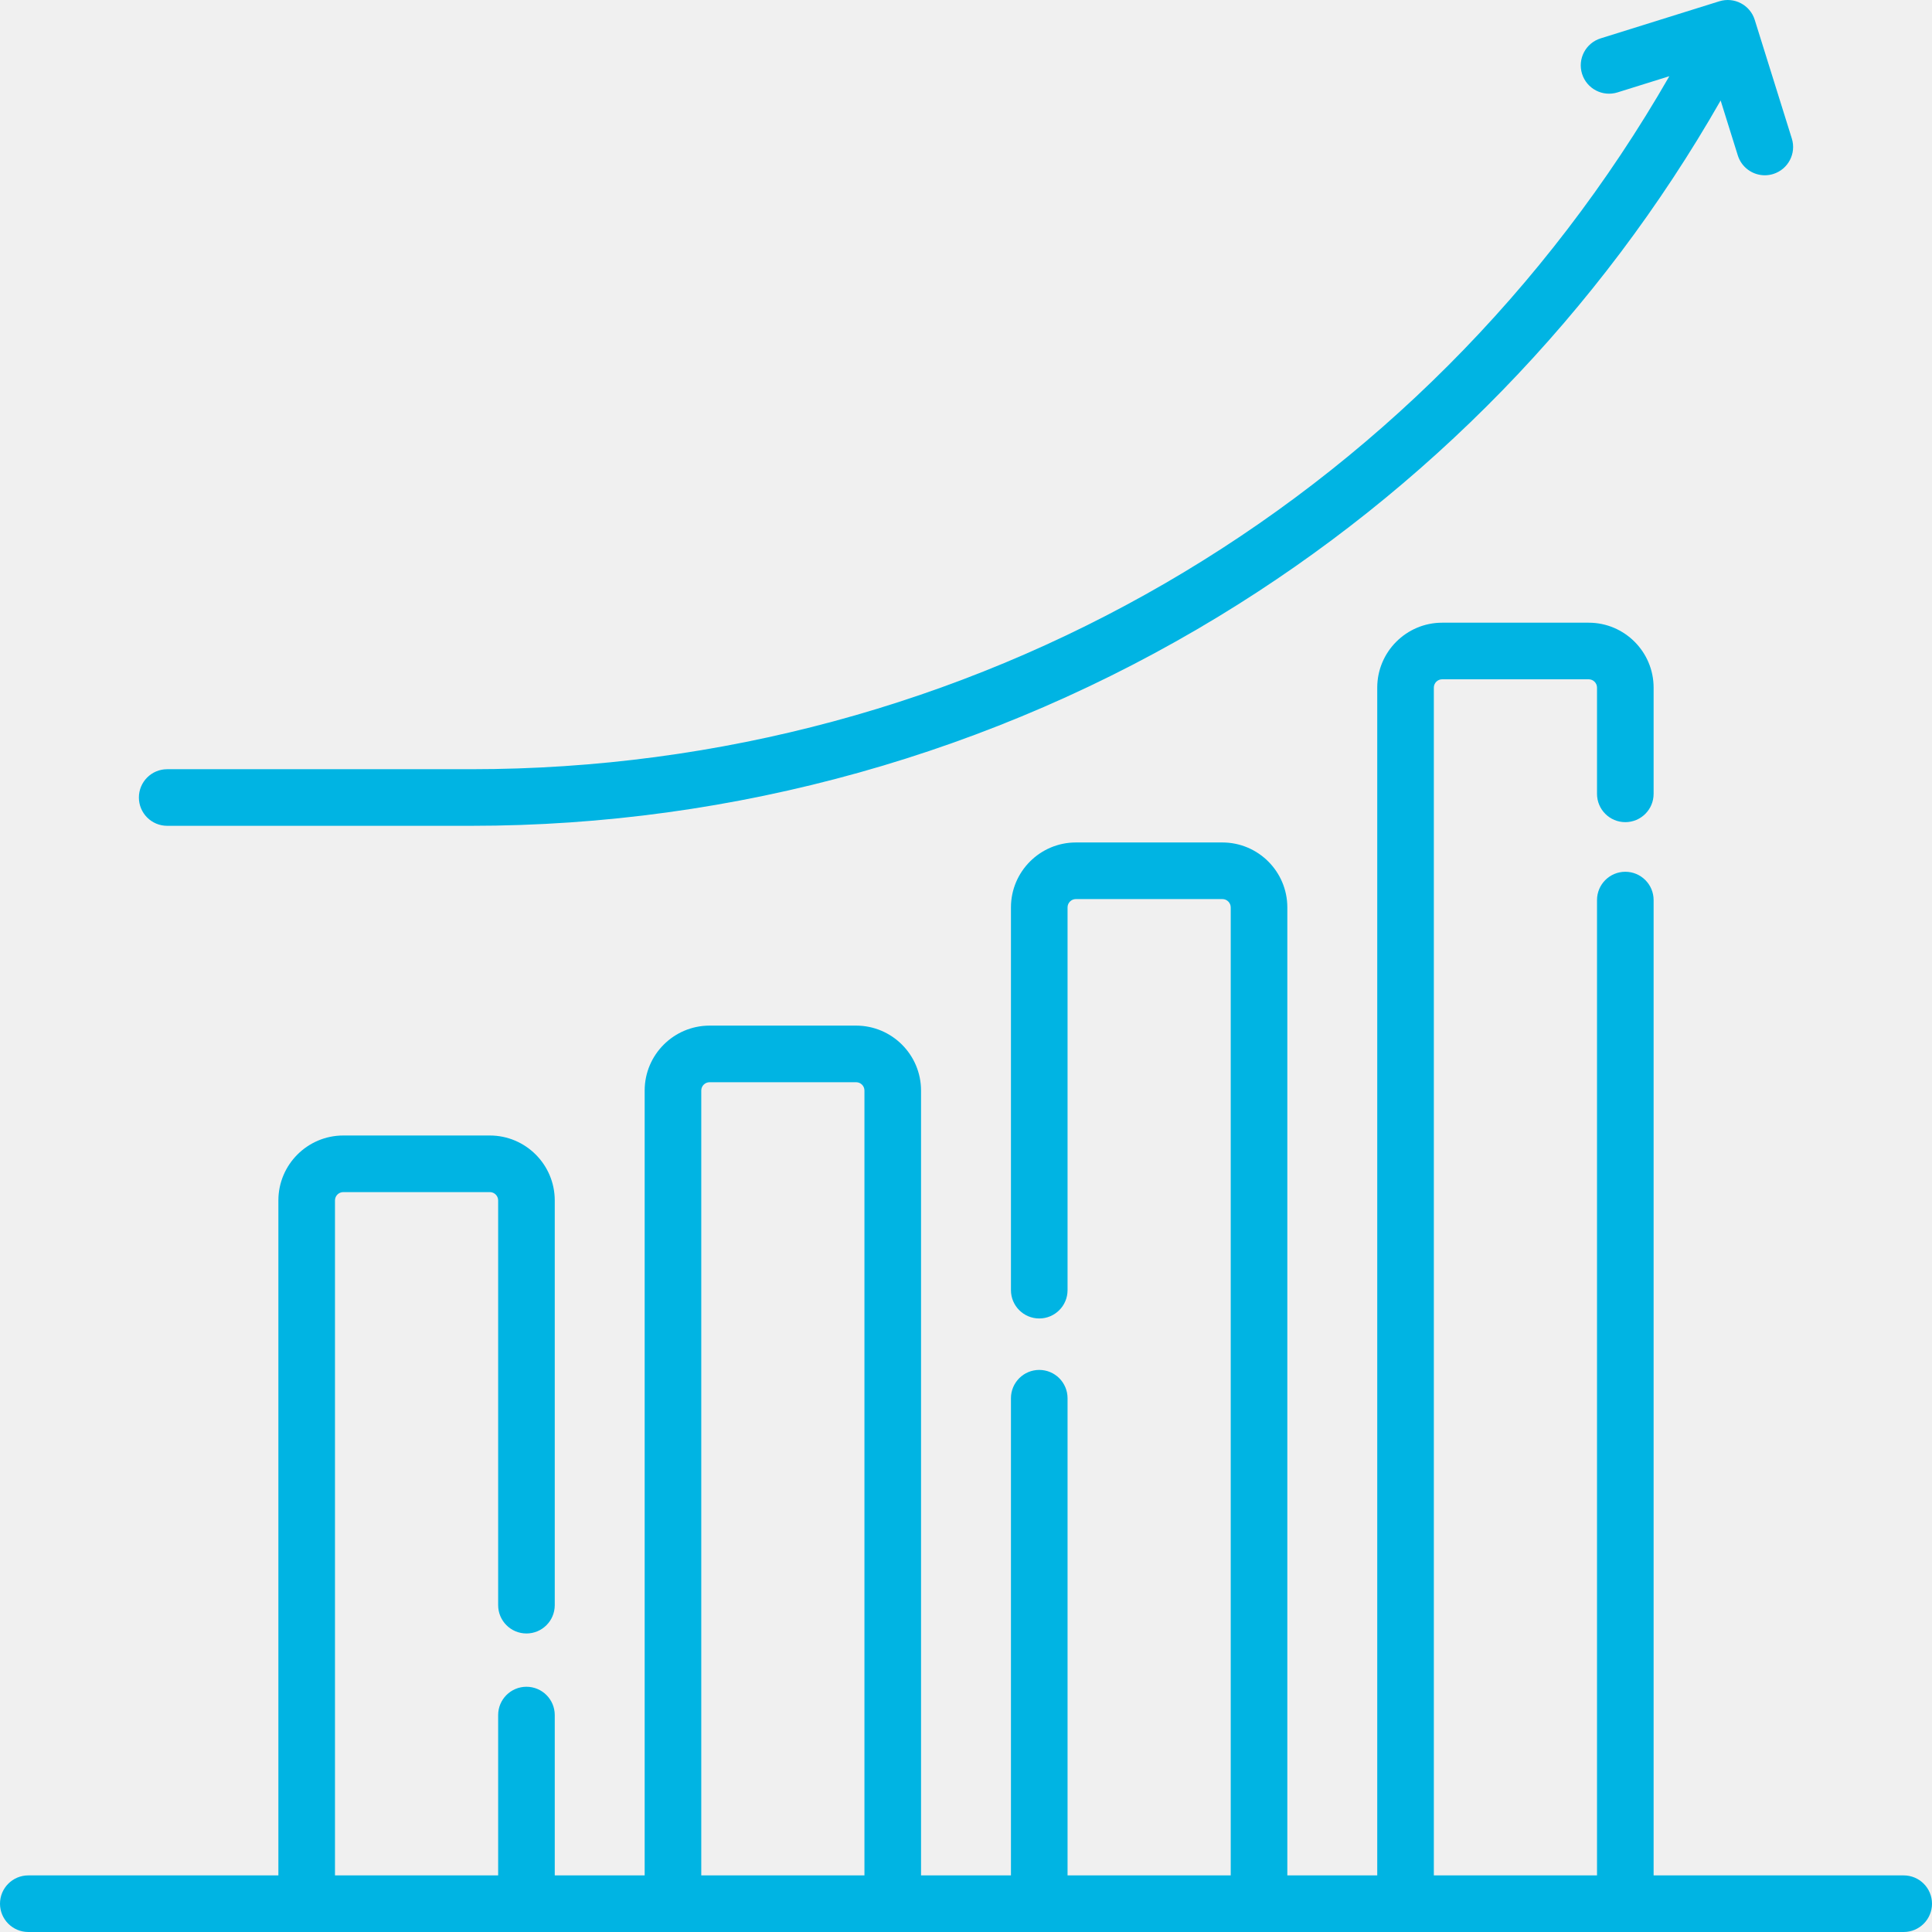
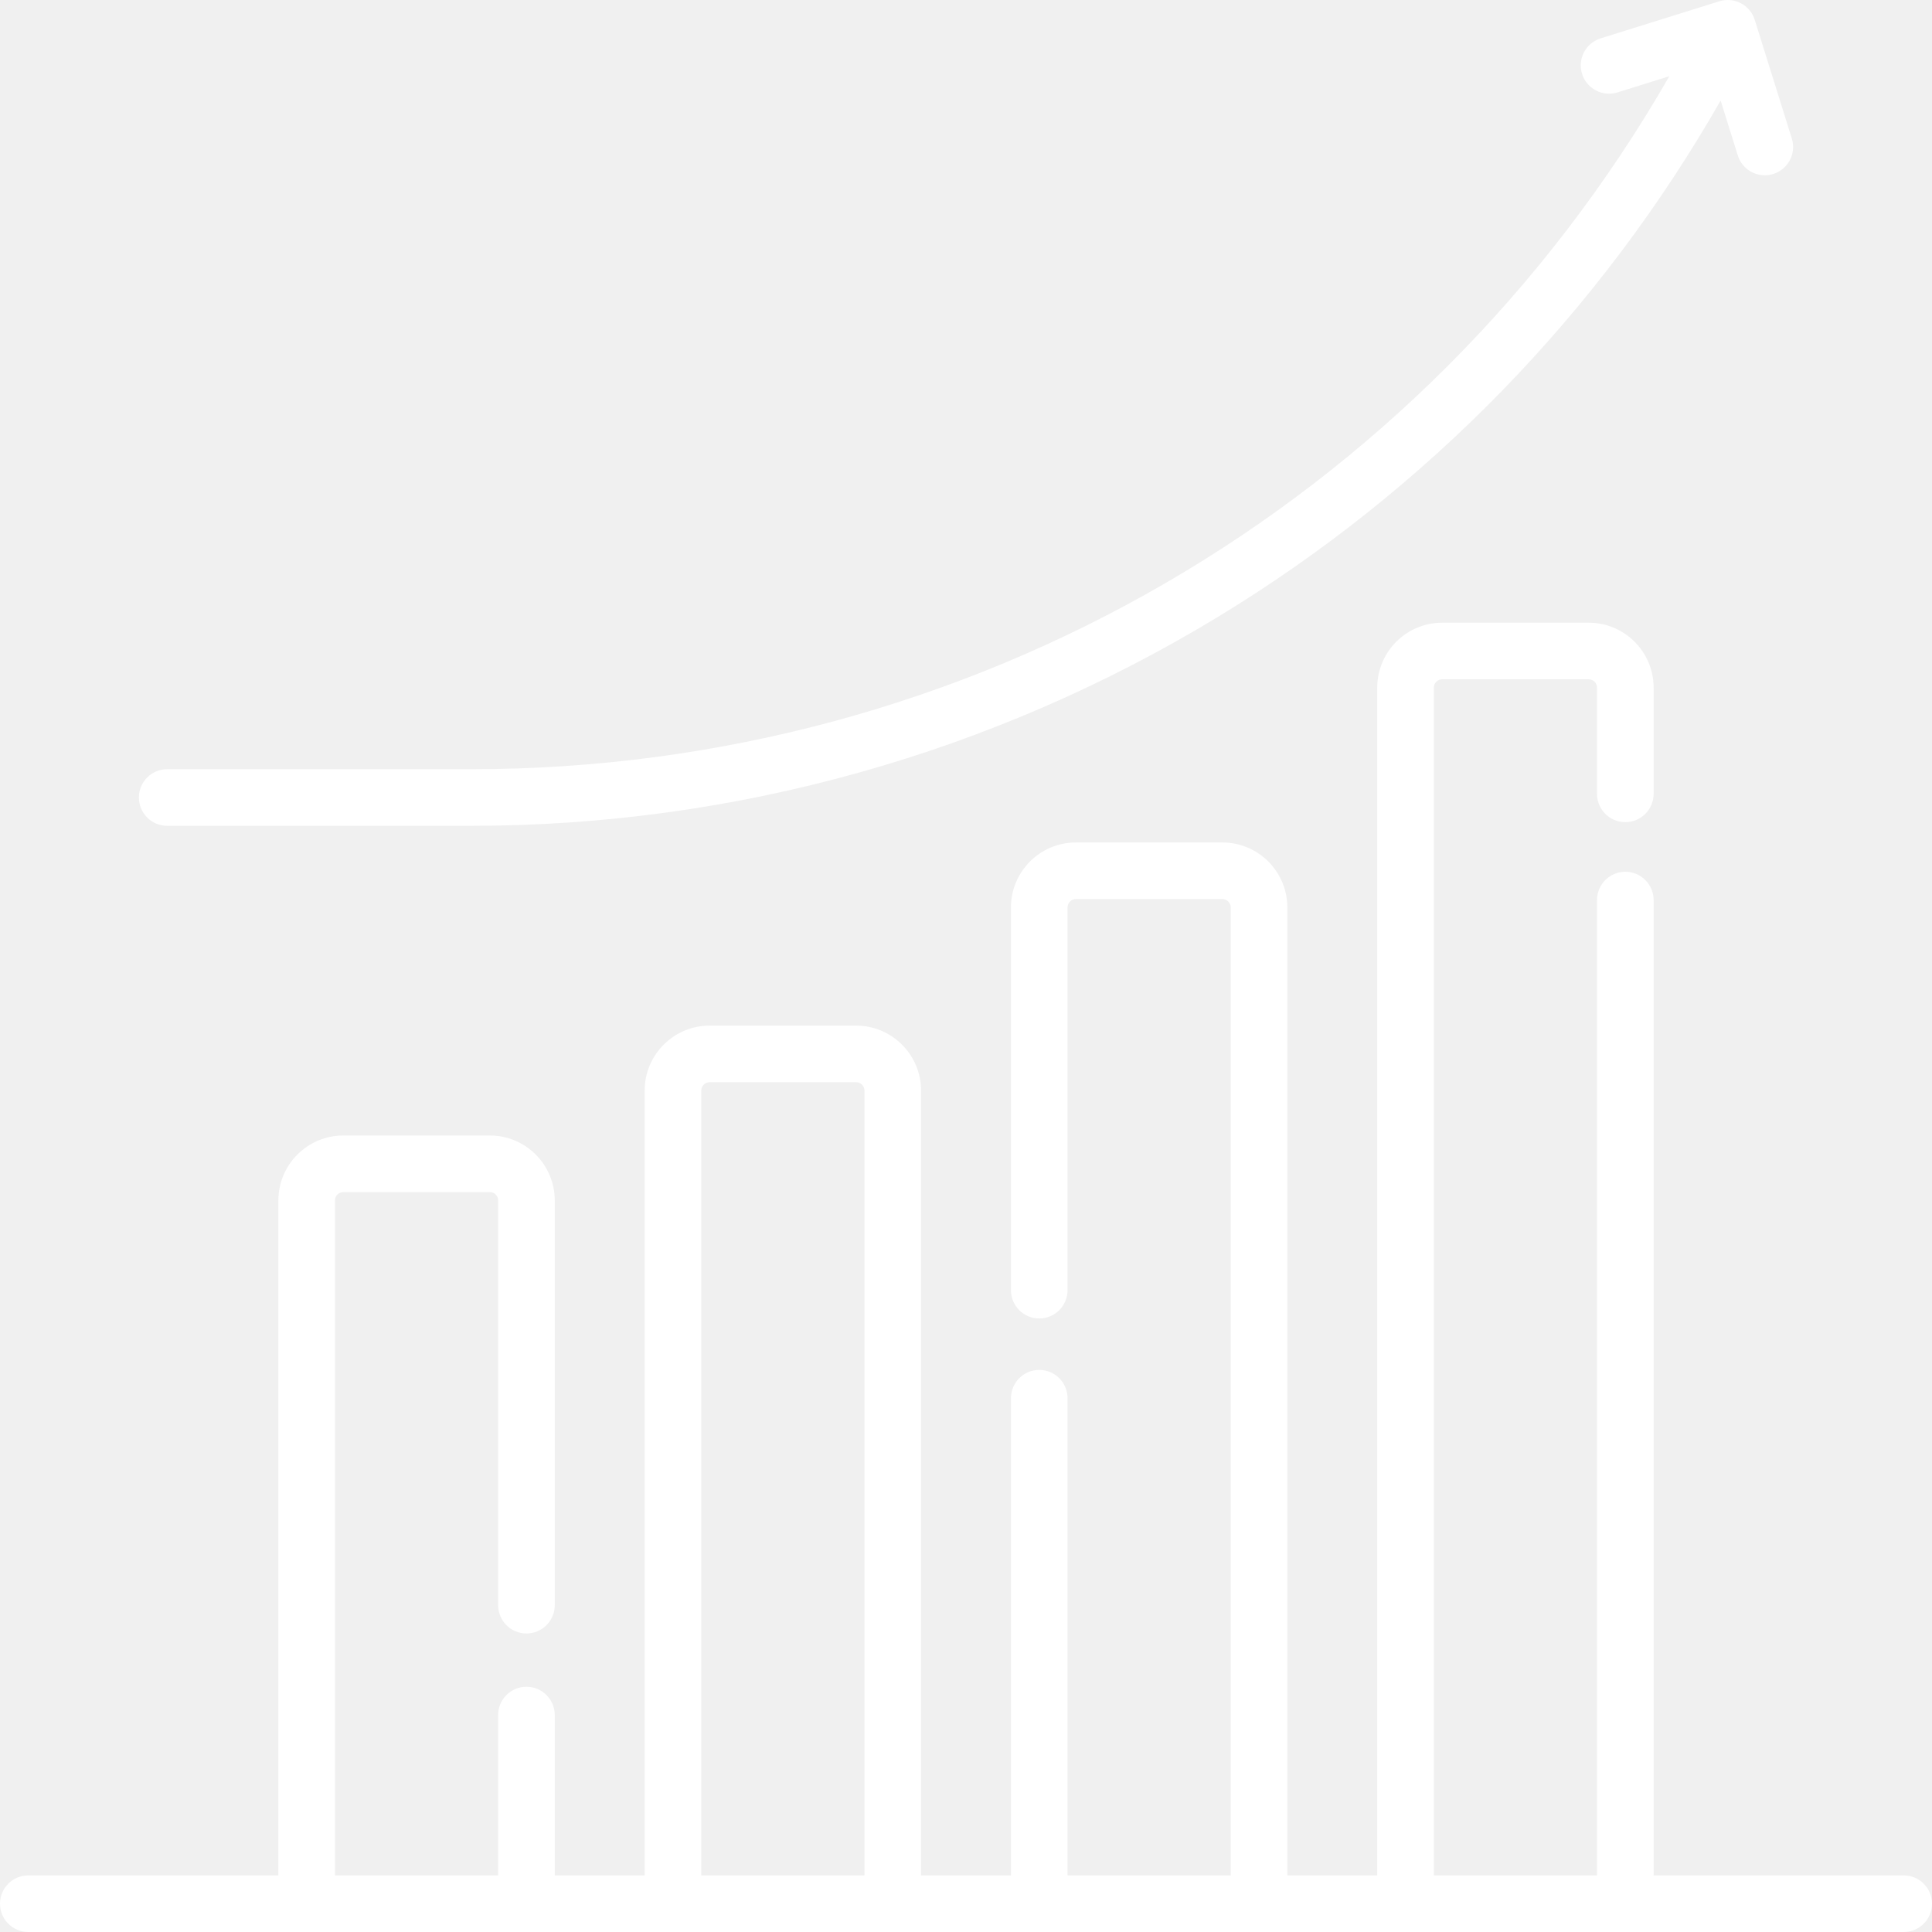
- <svg xmlns="http://www.w3.org/2000/svg" fill="#00b4e3" version="1.1" id="Capa_1" x="0px" y="0px" viewBox="0 0 512 512" style="enable-background:new 0 0 512 512;" xml:space="preserve">
+ <svg xmlns="http://www.w3.org/2000/svg" fill="#fff" version="1.1" id="Capa_1" x="0px" y="0px" viewBox="0 0 512 512" style="enable-background:new 0 0 512 512;" xml:space="preserve">
  <g>
    <g>
      <g>
        <path d="M44.306,218.849h80.573c69.847,0,138.318-19.171,198.008-55.442c55.327-33.618,101.08-80.705,133.1-136.775l4.549,14.554     c1.003,3.209,3.962,5.265,7.156,5.265c0.74,0,1.494-0.111,2.239-0.343c3.953-1.236,6.157-5.442,4.921-9.396l-9.827-31.447     c-1.234-3.953-5.433-6.157-9.396-4.922l-31.447,9.827c-3.953,1.235-6.157,5.441-4.921,9.395c1.235,3.953,5.437,6.158,9.396,4.922     l13.736-4.292C377.101,133.876,256.872,203.849,124.88,203.849H44.306c-4.143,0-7.5,3.358-7.5,7.5     C36.806,215.491,40.163,218.849,44.306,218.849z" />
        <path d="M504.5,497h-66.275V238.528c0-4.142-3.357-7.5-7.5-7.5s-7.5,3.358-7.5,7.5V497h-43.242V182.228     c0-1.217,0.99-2.207,2.207-2.207h38.828c1.217,0,2.207,0.99,2.207,2.207v28.15c0,4.142,3.357,7.5,7.5,7.5s7.5-3.358,7.5-7.5     v-28.15c0-9.488-7.719-17.207-17.207-17.207H382.19c-9.488,0-17.207,7.719-17.207,17.207V497h-23.828V240.47     c0-9.488-7.719-17.207-17.207-17.207H285.12c-9.488,0-17.207,7.719-17.207,17.207v101.438c0,4.142,3.357,7.5,7.5,7.5     s7.5-3.358,7.5-7.5V240.47c0-1.217,0.99-2.207,2.207-2.207h38.828c1.217,0,2.207,0.99,2.207,2.207V497h-43.242V370.543     c0-4.142-3.357-7.5-7.5-7.5s-7.5,3.358-7.5,7.5V497h-23.828V289.005c0-9.488-7.719-17.207-17.207-17.207H188.05     c-9.488,0-17.207,7.719-17.207,17.207V497h-23.828v-42.491c0-4.142-3.357-7.5-7.5-7.5s-7.5,3.358-7.5,7.5V497H88.773V318.126     c0-1.217,0.99-2.207,2.207-2.207h38.828c1.217,0,2.207,0.99,2.207,2.207v107.262c0,4.142,3.357,7.5,7.5,7.5s7.5-3.358,7.5-7.5     V318.126c0-9.488-7.719-17.207-17.207-17.207H90.98c-9.488,0-17.207,7.719-17.207,17.207V497H7.5c-4.143,0-7.5,3.358-7.5,7.5     c0,4.142,3.357,7.5,7.5,7.5h497c4.143,0,7.5-3.358,7.5-7.5C512,500.358,508.643,497,504.5,497z M229.086,497h-43.242V289.005     c0-1.217,0.99-2.207,2.207-2.207h38.828c1.217,0,2.207,0.99,2.207,2.207V497z" />
      </g>
    </g>
  </g>
  <g>
</g>
  <g>
</g>
  <g>
</g>
  <g>
</g>
  <g>
</g>
  <g>
</g>
  <g>
</g>
  <g>
</g>
  <g>
</g>
  <g>
</g>
  <g>
</g>
  <g>
</g>
  <g>
</g>
  <g>
</g>
  <g>
</g>
</svg>
